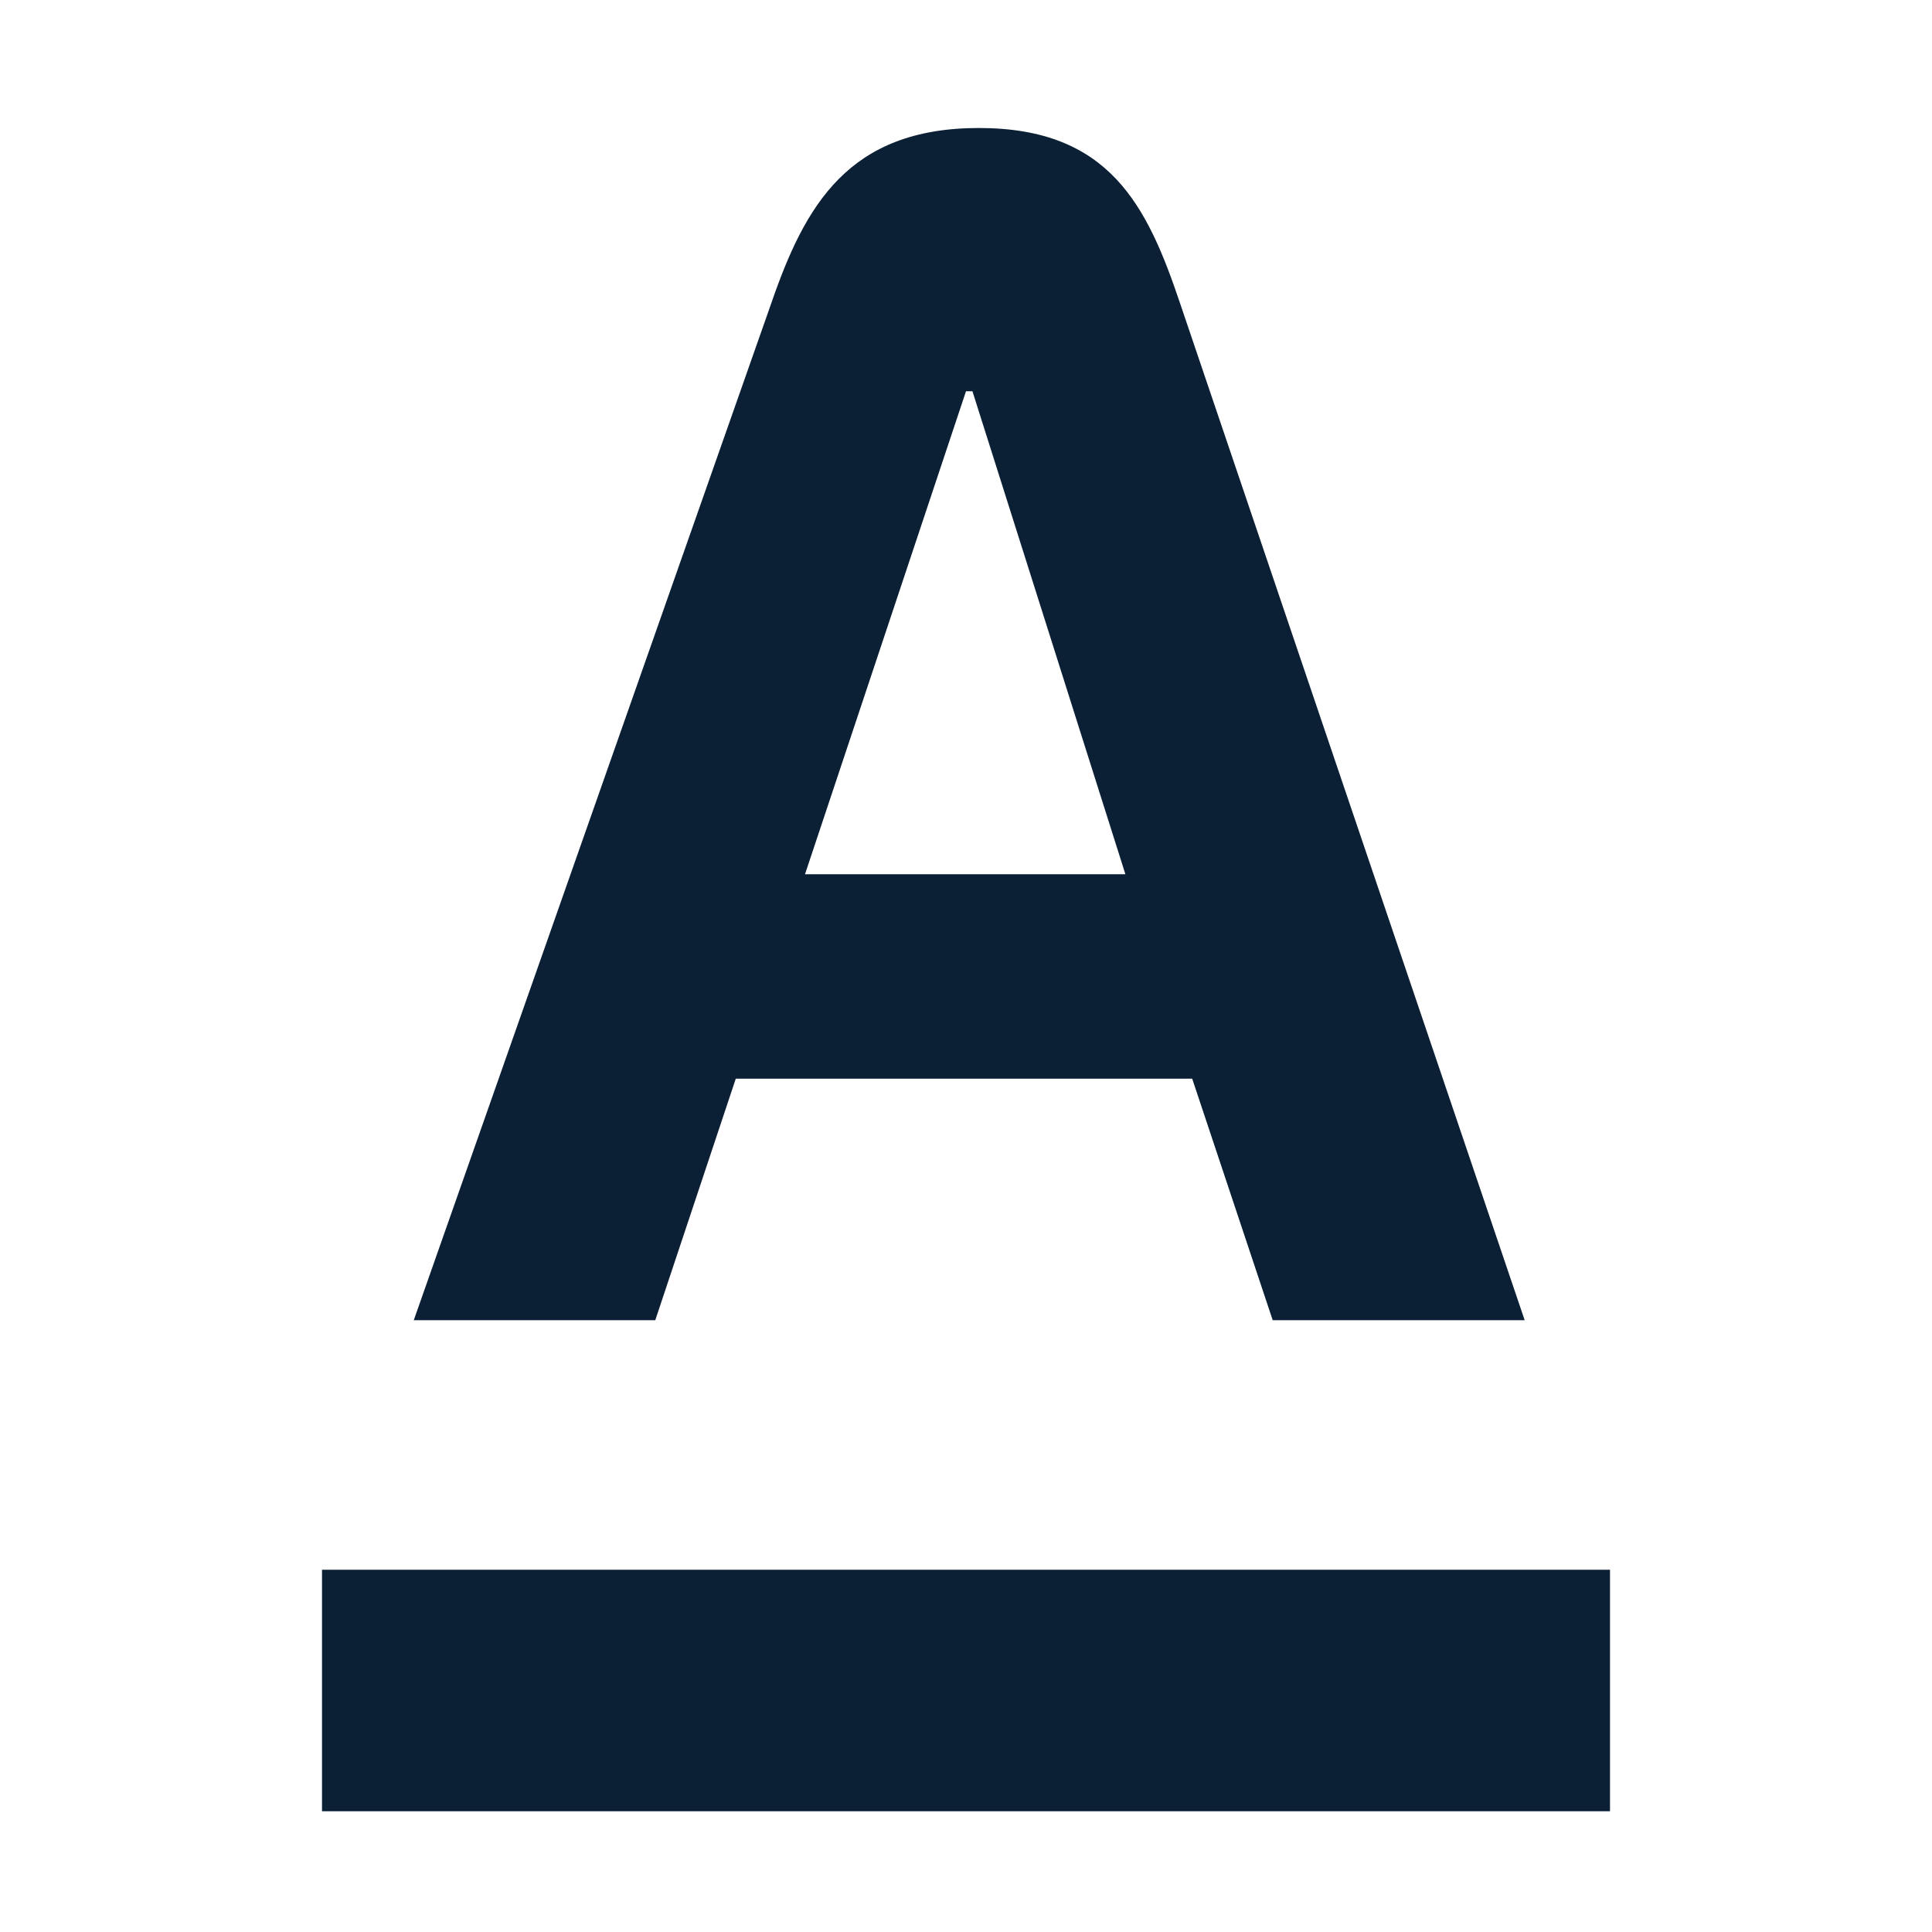
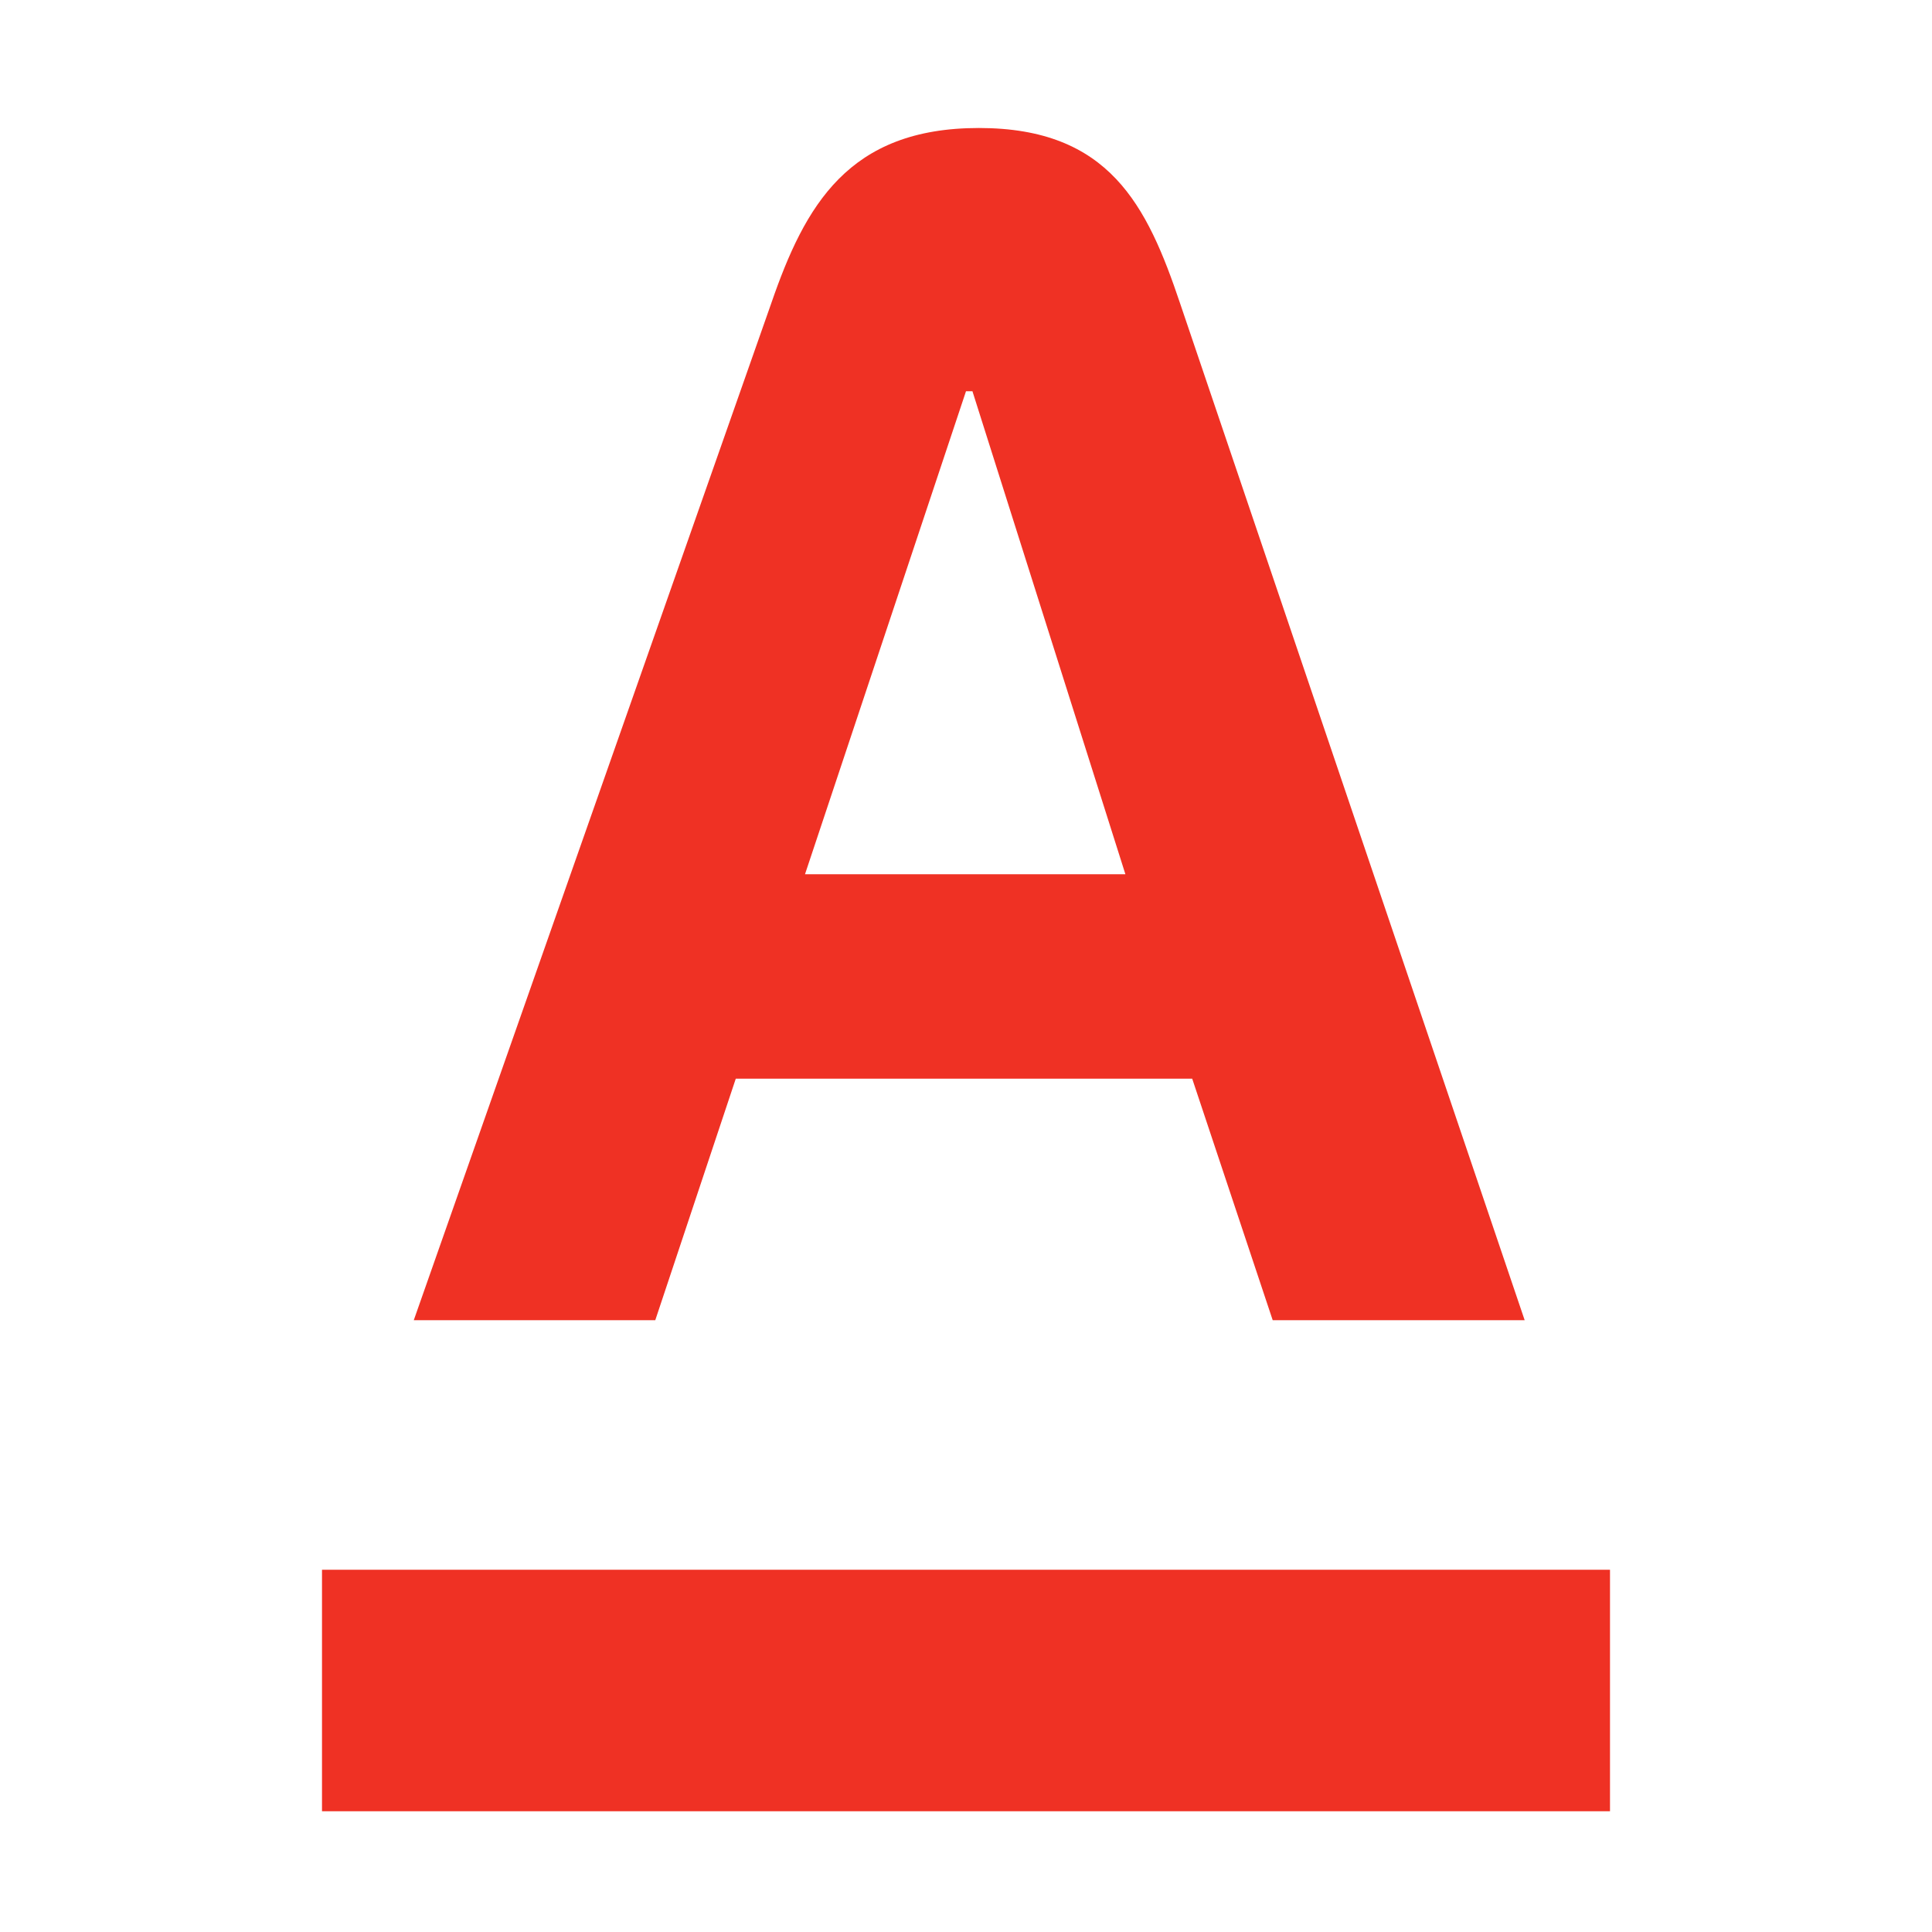
<svg xmlns="http://www.w3.org/2000/svg" width="24" height="24" viewBox="0 0 24 24" fill="none">
-   <path d="M4 22.5H20V19.5H4V22.5Z" fill="#0B1F35" />
-   <path d="M10 10.86L12 4.86H12.08L13.98 10.86H10ZM14.66 3.77C14.25 2.55 13.78 1.59 12.16 1.59C10.54 1.59 10 2.55 9.58 3.77L5.14 16.4H8.14L9.14 13.4H14.81L15.81 16.4H18.94L14.66 3.77Z" fill="#0B1F35" />
+   <path d="M4 22.5H20V19.5H4V22.5Z" fill="#EF3124" />
+   <path d="M10 10.86L12 4.86H12.08L13.98 10.86H10ZM14.66 3.77C14.25 2.55 13.78 1.59 12.16 1.59C10.54 1.59 10 2.55 9.58 3.77L5.14 16.4H8.14L9.14 13.4H14.81L15.81 16.4H18.94L14.66 3.77Z" fill="#EF3124" />
</svg>
